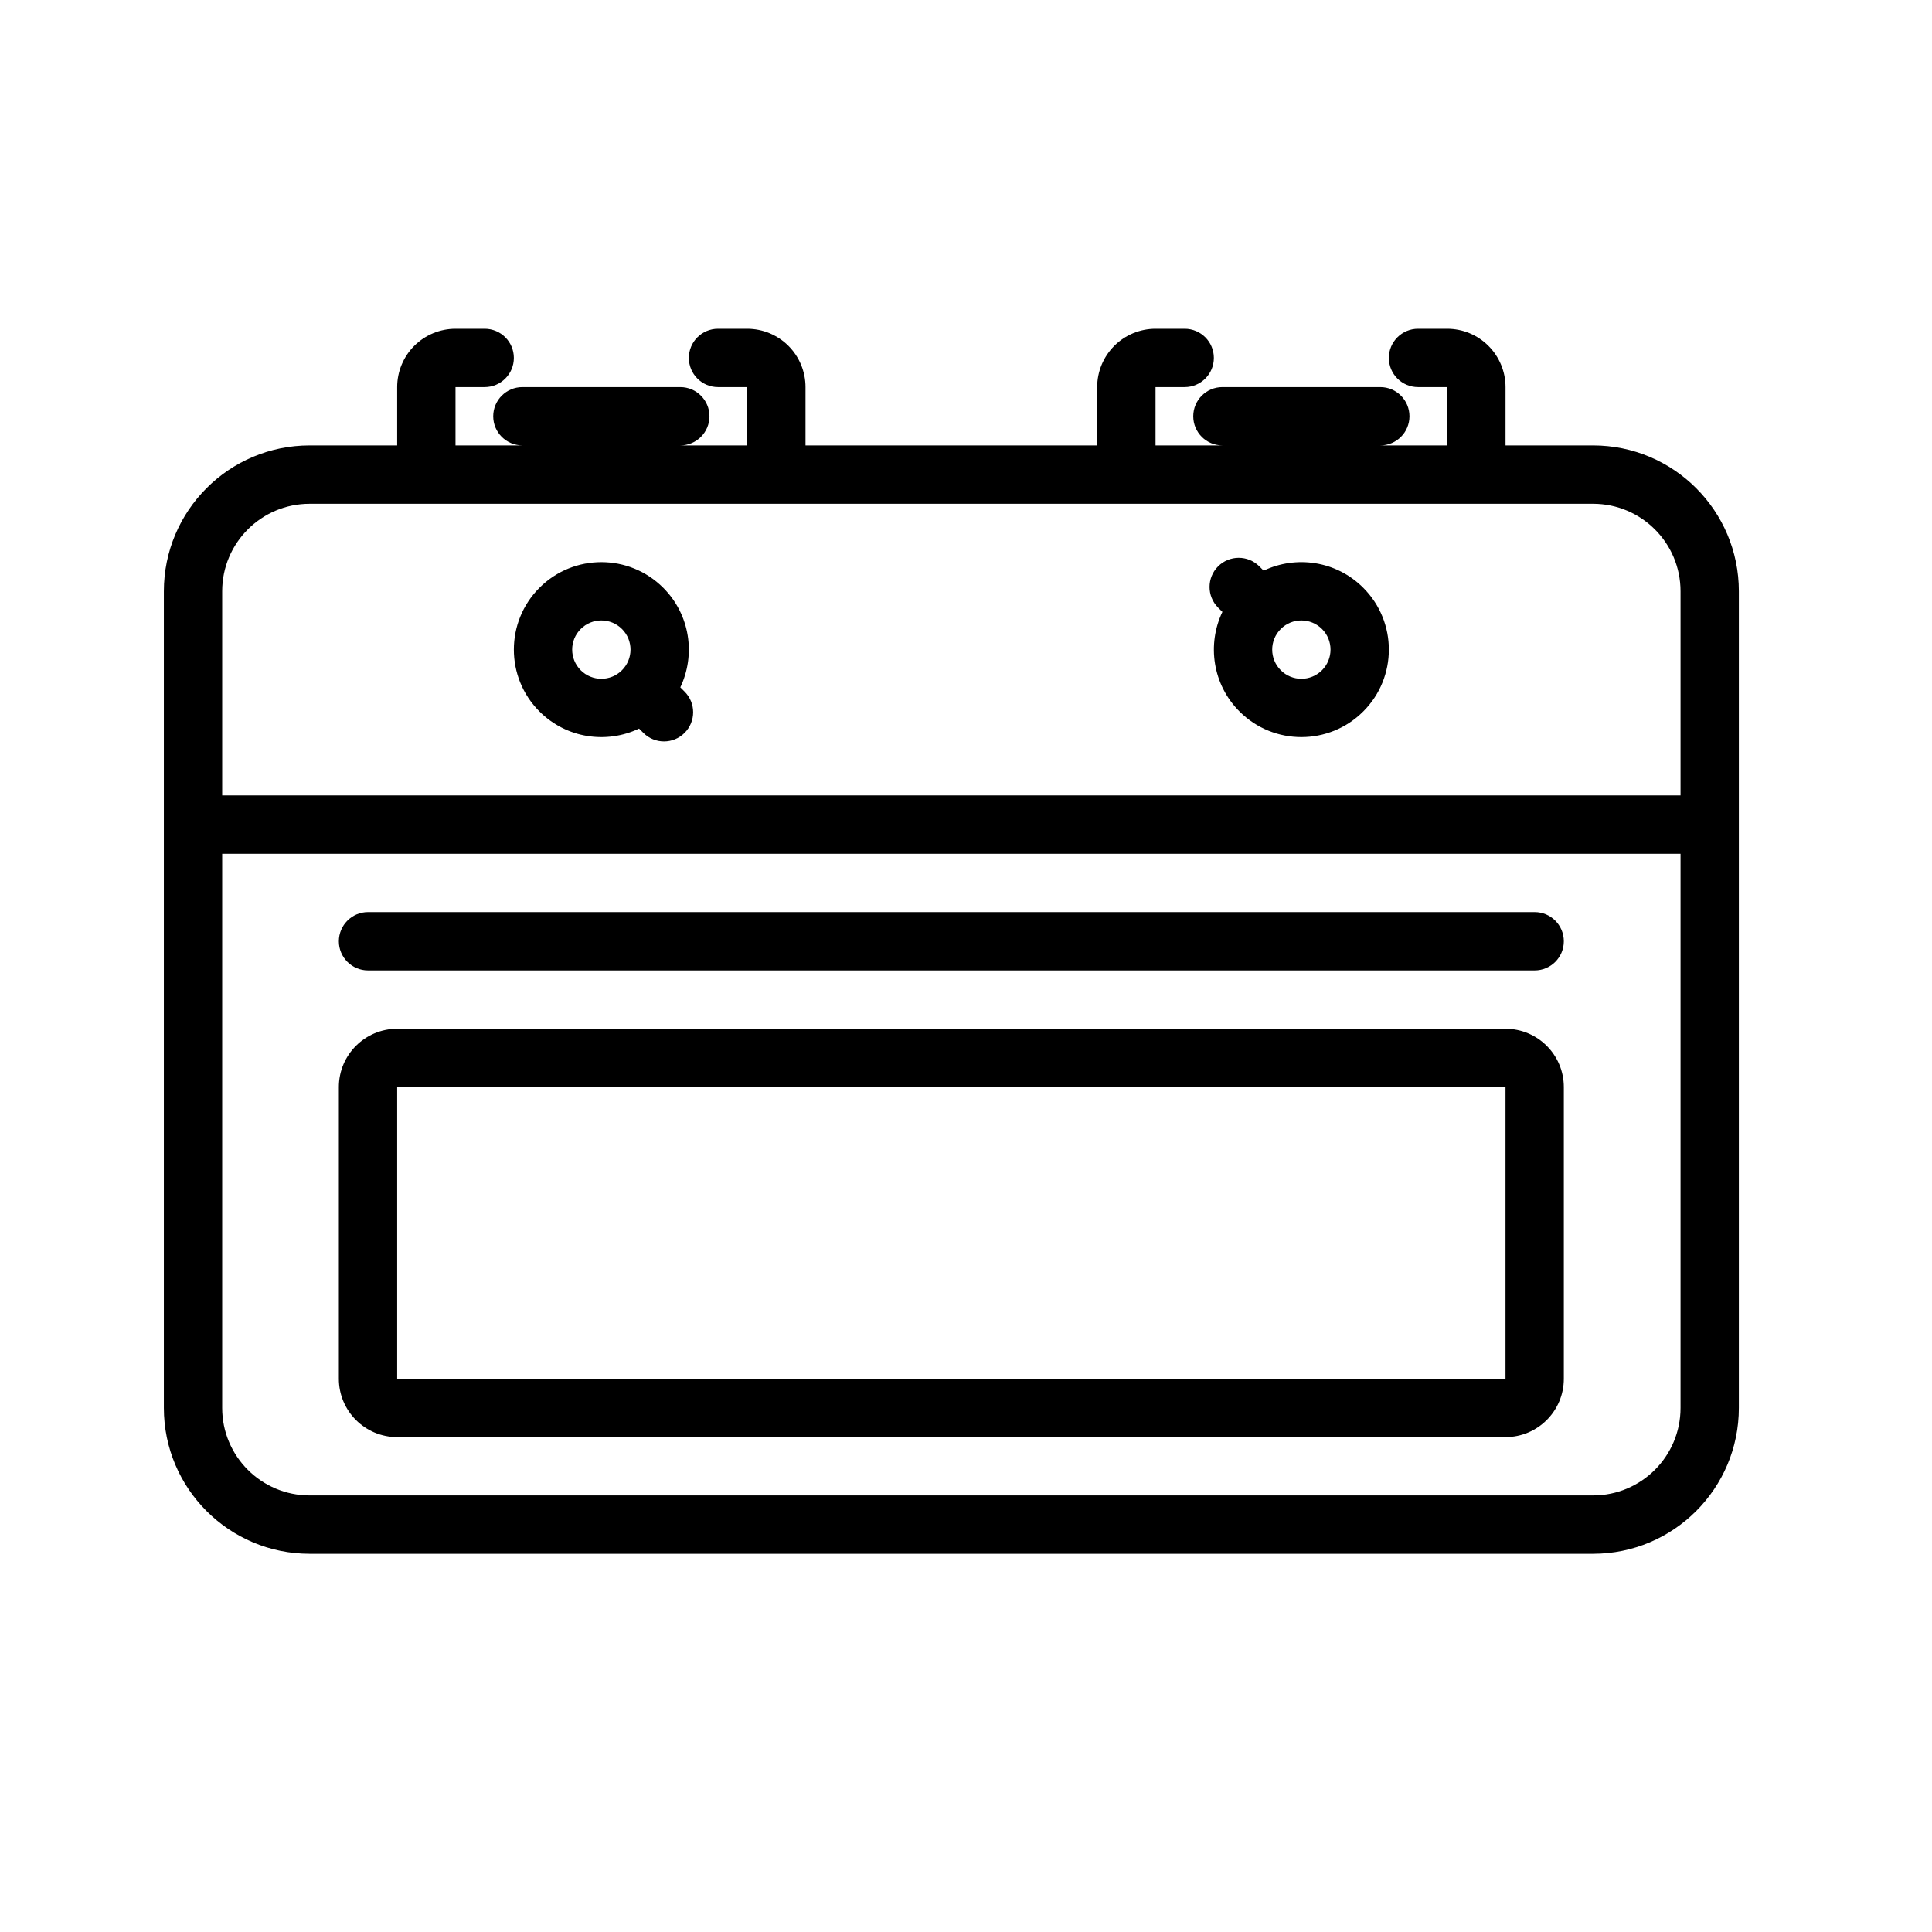
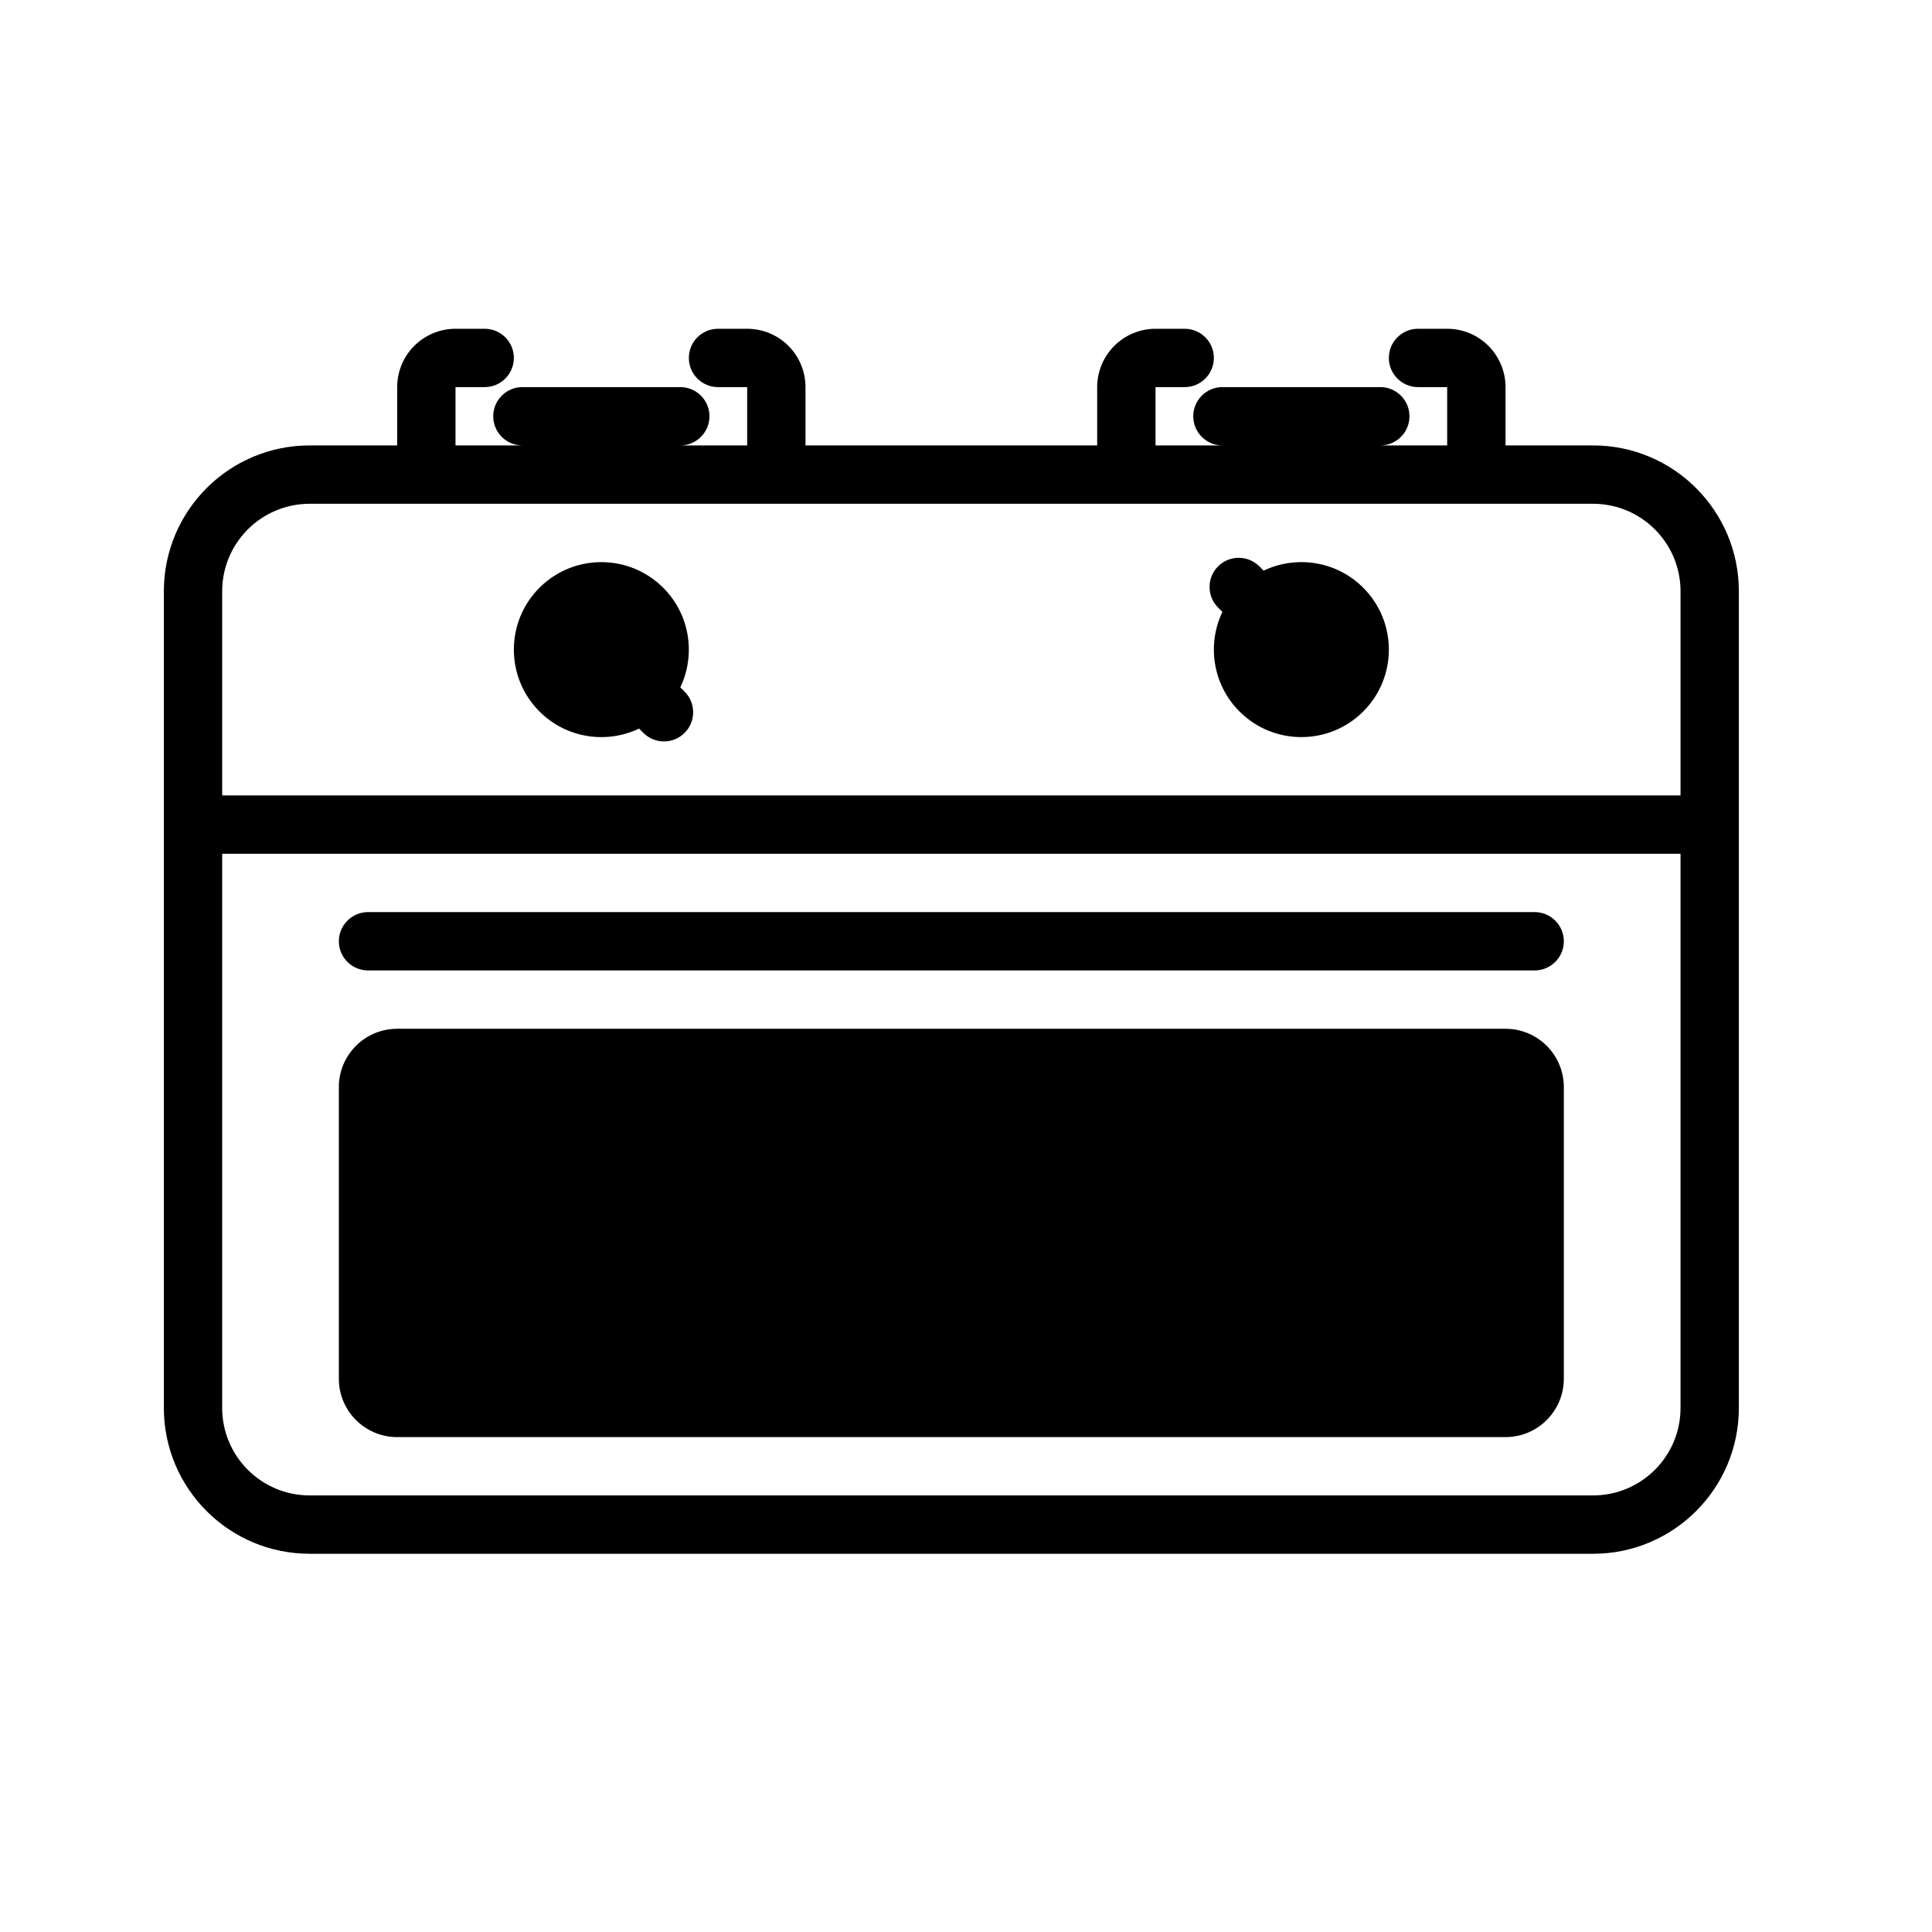
- <svg xmlns="http://www.w3.org/2000/svg" fill-rule="evenodd" stroke-linejoin="round" stroke-miterlimit="2" clip-rule="evenodd" viewBox="0 0 69 69">
-   <rect width="66.667" height="66.667" x=".644" y=".283" fill="none" />
+ <svg xmlns="http://www.w3.org/2000/svg" viewBox="0 0 69 69">
  <path d="M14.185,15.908l-0,-2.083c-0,-0.552 0.219,-1.082 0.61,-1.473c0.391,-0.391 0.921,-0.61 1.473,-0.61c1.234,-0 1.042,-0 1.042,-0c0.575,-0 1.042,0.466 1.042,1.041c-0,0.575 -0.467,1.042 -1.042,1.042l-1.042,0l0,2.083l2.389,0c-0.575,0 -1.042,-0.466 -1.042,-1.041c0,-0.575 0.467,-1.042 1.042,-1.042l5.639,0c0.575,0 1.042,0.467 1.042,1.042c-0,0.575 -0.467,1.041 -1.042,1.041l2.389,0l-0,-2.083l-1.042,0c-0.575,0 -1.041,-0.467 -1.041,-1.042c-0,-0.575 0.466,-1.041 1.041,-1.041c0,-0 -0.192,-0 1.042,-0c0.552,-0 1.082,0.219 1.473,0.61c0.391,0.391 0.61,0.921 0.61,1.473l0,2.083l10.417,0l0,-2.083c0,-0.552 0.22,-1.082 0.611,-1.473c0.39,-0.391 0.92,-0.61 1.473,-0.61c1.234,-0 1.041,-0 1.041,-0c0.575,-0 1.042,0.466 1.042,1.041c-0,0.575 -0.467,1.042 -1.042,1.042l-1.041,0l-0,2.083l2.388,0c-0.575,0 -1.041,-0.466 -1.041,-1.041c-0,-0.575 0.466,-1.042 1.041,-1.042l5.64,0c0.575,0 1.041,0.467 1.041,1.042c0,0.575 -0.466,1.041 -1.041,1.041l2.388,0l0,-2.083l-1.041,0c-0.575,0 -1.042,-0.467 -1.042,-1.042c-0,-0.575 0.467,-1.041 1.042,-1.041c-0,-0 -0.193,-0 1.041,-0c0.553,-0 1.083,0.219 1.473,0.61c0.391,0.391 0.611,0.921 0.611,1.473l-0,2.083l3.125,0c2.876,0 5.208,2.332 5.208,5.209c-0,-0 -0,22.055 -0,29.166c-0,2.877 -2.332,5.209 -5.208,5.209c-10.09,-0 -35.744,-0 -45.834,-0c-2.876,-0 -5.208,-2.332 -5.208,-5.209c-0,-7.111 -0,-25.531 -0,-29.166c-0,-2.877 2.332,-5.209 5.208,-5.209l3.125,0Zm45.834,14.585l-52.084,-0l0,19.79c0,1.726 1.399,3.125 3.125,3.125c10.09,0 35.744,0 45.834,0c1.726,0 3.125,-1.399 3.125,-3.125l-0,-19.79Zm-4.168,8.332c0,-1.151 -0.933,-2.083 -2.083,-2.083c-5.775,-0 -33.808,-0 -39.583,-0c-1.15,-0 -2.083,0.932 -2.083,2.083c-0,2.354 -0,8.063 -0,10.417c-0,1.15 0.933,2.083 2.083,2.083c5.775,0 33.808,0 39.583,0c1.15,0 2.083,-0.933 2.083,-2.083l0,-10.417Zm-41.666,0l0,10.417l39.583,-0l-0,-10.417l-39.583,0Zm-1.041,-4.167l41.665,0c0.575,0 1.042,-0.466 1.042,-1.041c0,-0.575 -0.467,-1.042 -1.042,-1.042l-41.665,0c-0.575,0 -1.042,0.467 -1.042,1.042c-0,0.575 0.467,1.041 1.042,1.041Zm46.875,-13.541c-0,-1.726 -1.399,-3.125 -3.125,-3.125c-10.09,-0 -35.744,-0 -45.834,-0c-1.726,-0 -3.125,1.399 -3.125,3.125l0,7.291l52.084,0l-0,-7.291Zm-35.722,3.431l0.153,0.153c0.407,0.407 0.407,1.067 0,1.473c-0.406,0.407 -1.066,0.407 -1.473,0l-0.153,-0.153c-1.162,0.554 -2.596,0.351 -3.557,-0.611c-1.22,-1.219 -1.22,-3.2 -0,-4.419c1.219,-1.22 3.2,-1.22 4.419,-0c0.962,0.961 1.165,2.395 0.611,3.557Zm19.36,-2.695l-0.154,-0.153c-0.406,-0.407 -0.406,-1.067 0,-1.473c0.407,-0.407 1.067,-0.407 1.474,-0l0.153,0.153c1.162,-0.554 2.596,-0.351 3.557,0.611c1.22,1.219 1.22,3.2 0,4.419c-1.219,1.22 -3.2,1.22 -4.419,0c-0.962,-0.961 -1.165,-2.395 -0.611,-3.557Zm3.557,0.611c0.406,0.406 0.406,1.066 -0,1.473c-0.407,0.407 -1.067,0.407 -1.473,0c-0.407,-0.407 -0.407,-1.067 -0,-1.473c0.406,-0.407 1.066,-0.407 1.473,-0Zm-26.474,1.473c-0.407,-0.407 -0.407,-1.067 -0,-1.473c0.407,-0.407 1.067,-0.407 1.473,-0c0.407,0.406 0.407,1.066 0,1.473c-0.406,0.407 -1.066,0.407 -1.473,0Z" />
</svg>
